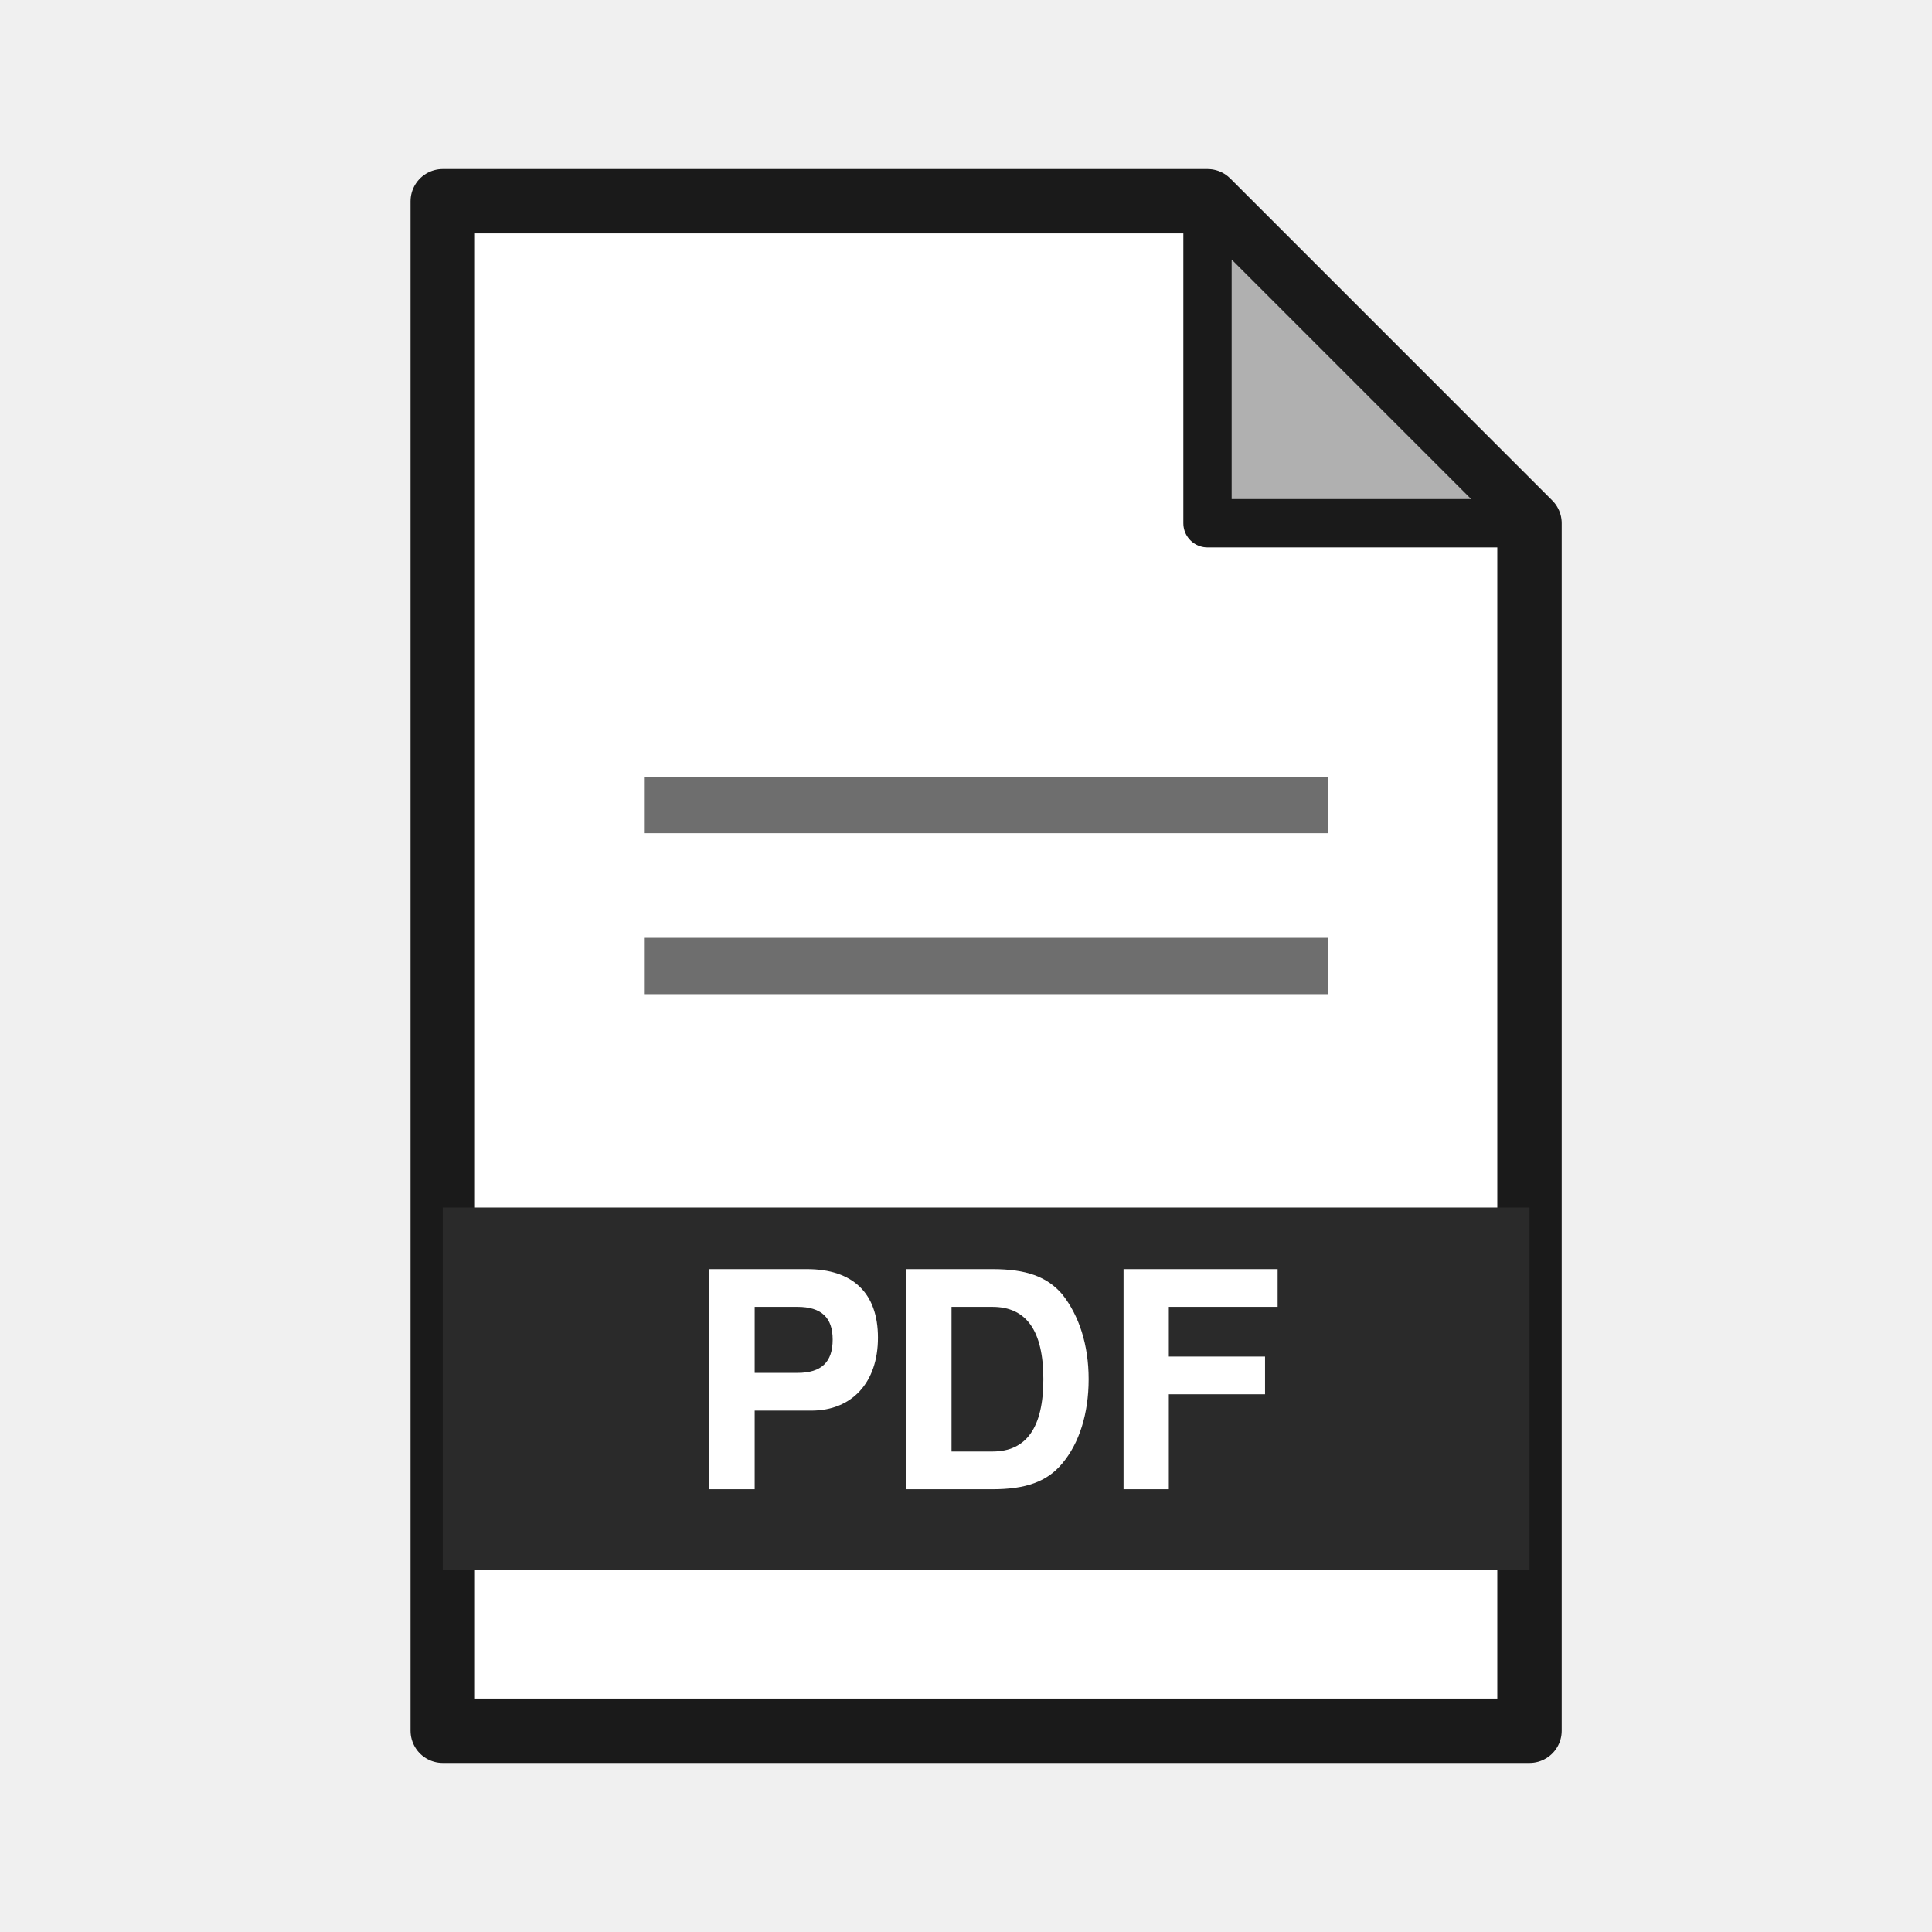
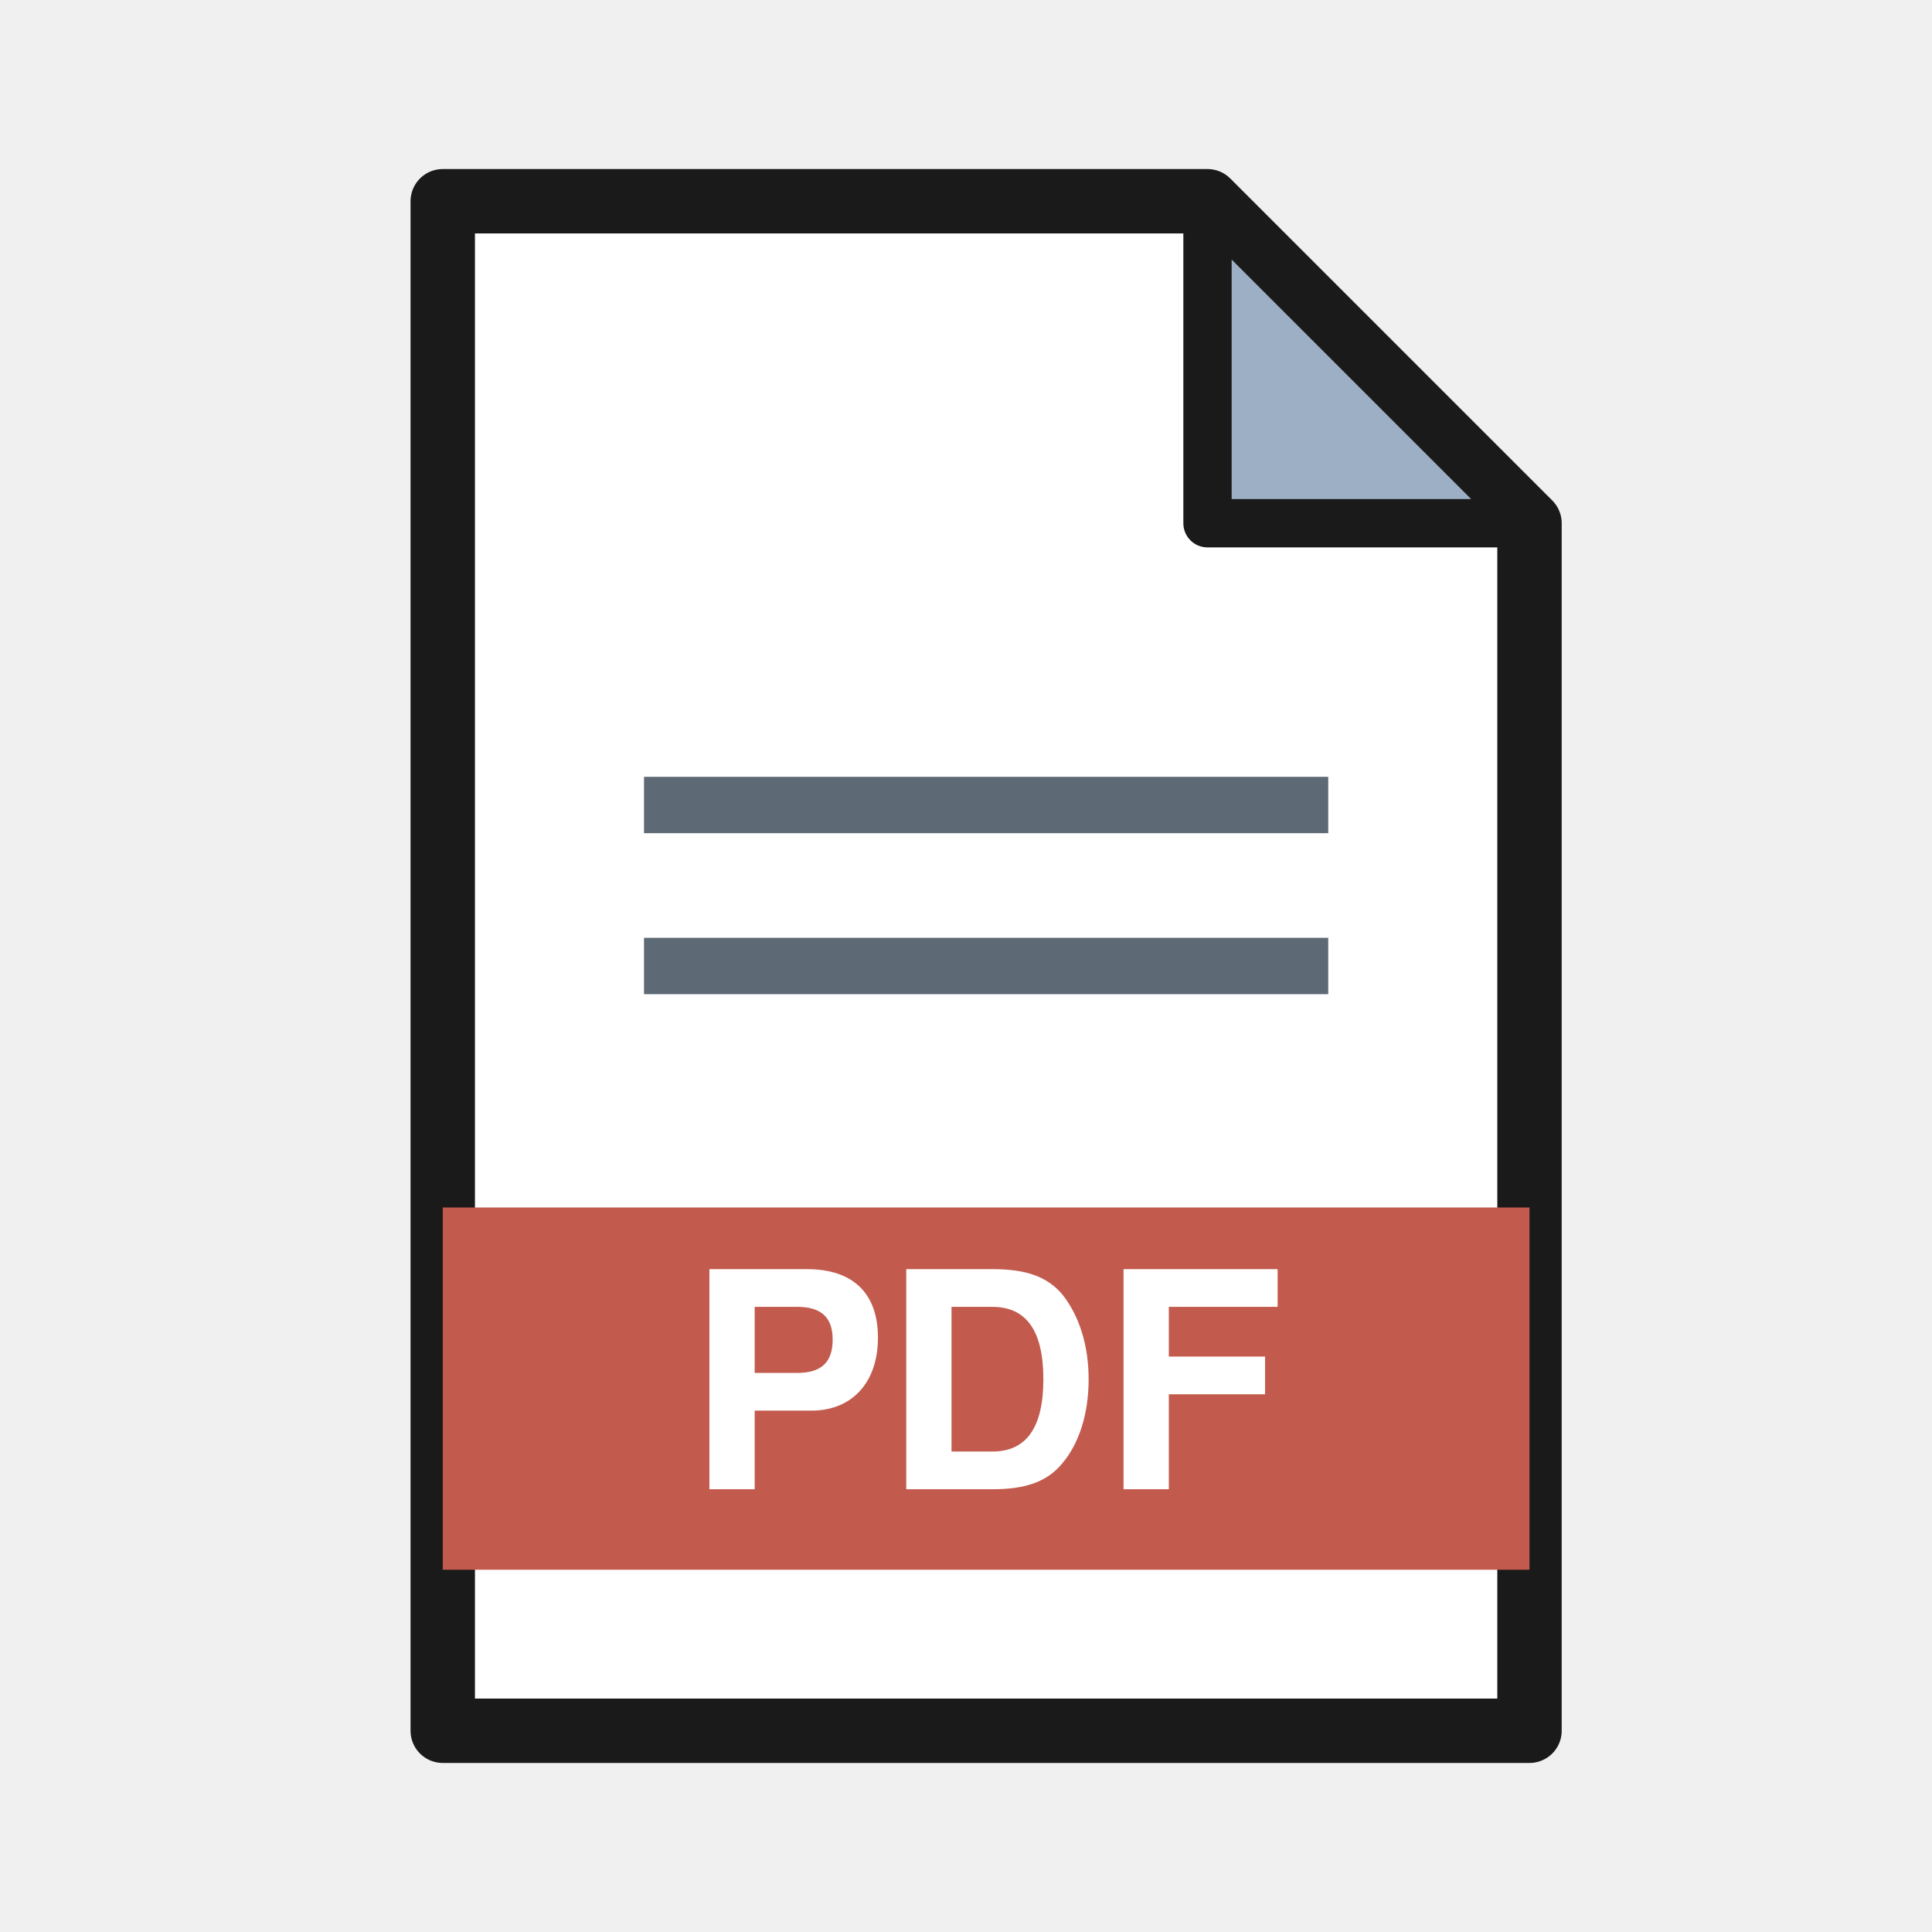
<svg xmlns="http://www.w3.org/2000/svg" width="48" height="48" viewBox="0 0 48 48">
  <path d="M11 5 H30 L38 13 V43 H11 Z" fill="#ffffff" stroke="#1a1a1a" stroke-width="1.6" stroke-linejoin="round" />
-   <path d="M30 5 V13 H38 Z" fill="#b0b0b0" stroke="#1a1a1a" stroke-width="1.2" stroke-linejoin="round" />
-   <path d="M16 20 H33 M16 24 H33" fill="none" stroke="#6e6e6e" stroke-width="1.4" />
-   <rect x="11" y="30" width="27" height="9" fill="#2a2a2a" />
+   <path d="M30 5 V13 H38 Z" fill="#9cafc4" stroke="#1a1a1a" stroke-width="1.2" stroke-linejoin="round" />
+   <path d="M16 20 H33 M16 24 H33" fill="none" stroke="#5d6975" stroke-width="1.4" />
+   <rect x="11" y="30" width="27" height="9" fill="#c25a4d" />
  <text x="24.5" y="37" font-family="Helvetica,Arial,sans-serif" font-size="7.5" font-weight="bold" text-anchor="middle" fill="#ffffff">PDF</text>
</svg>
